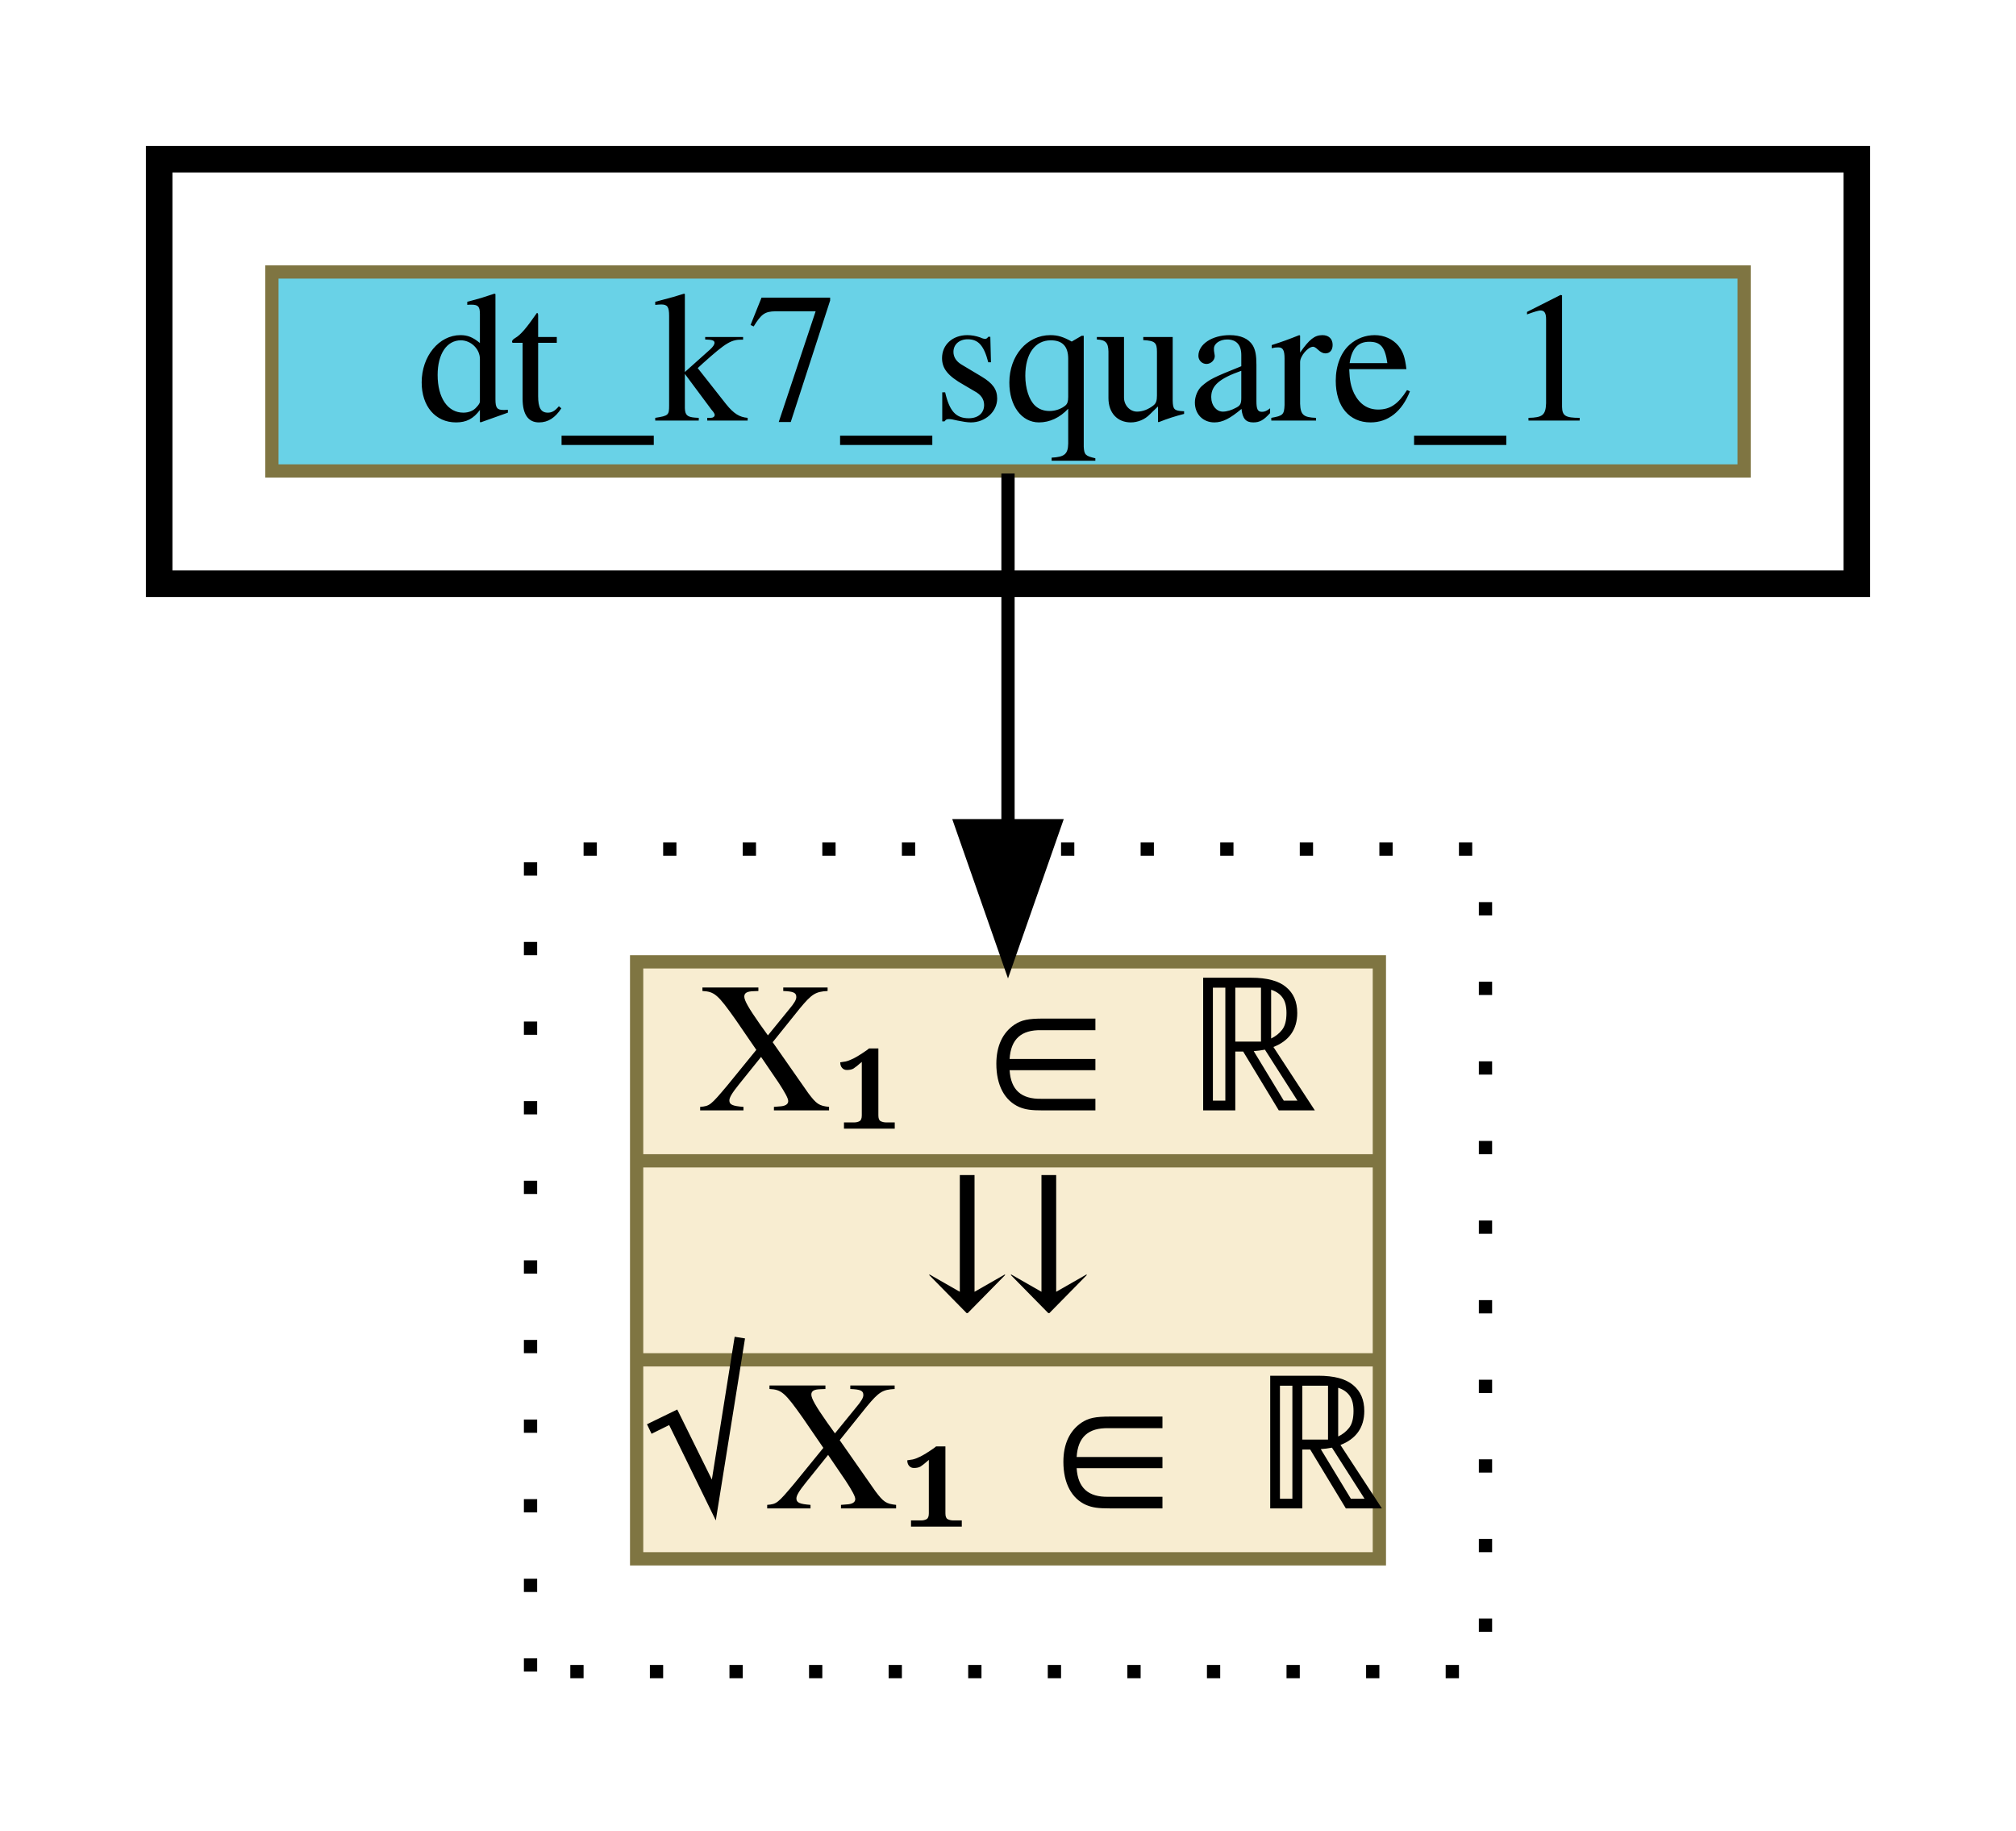
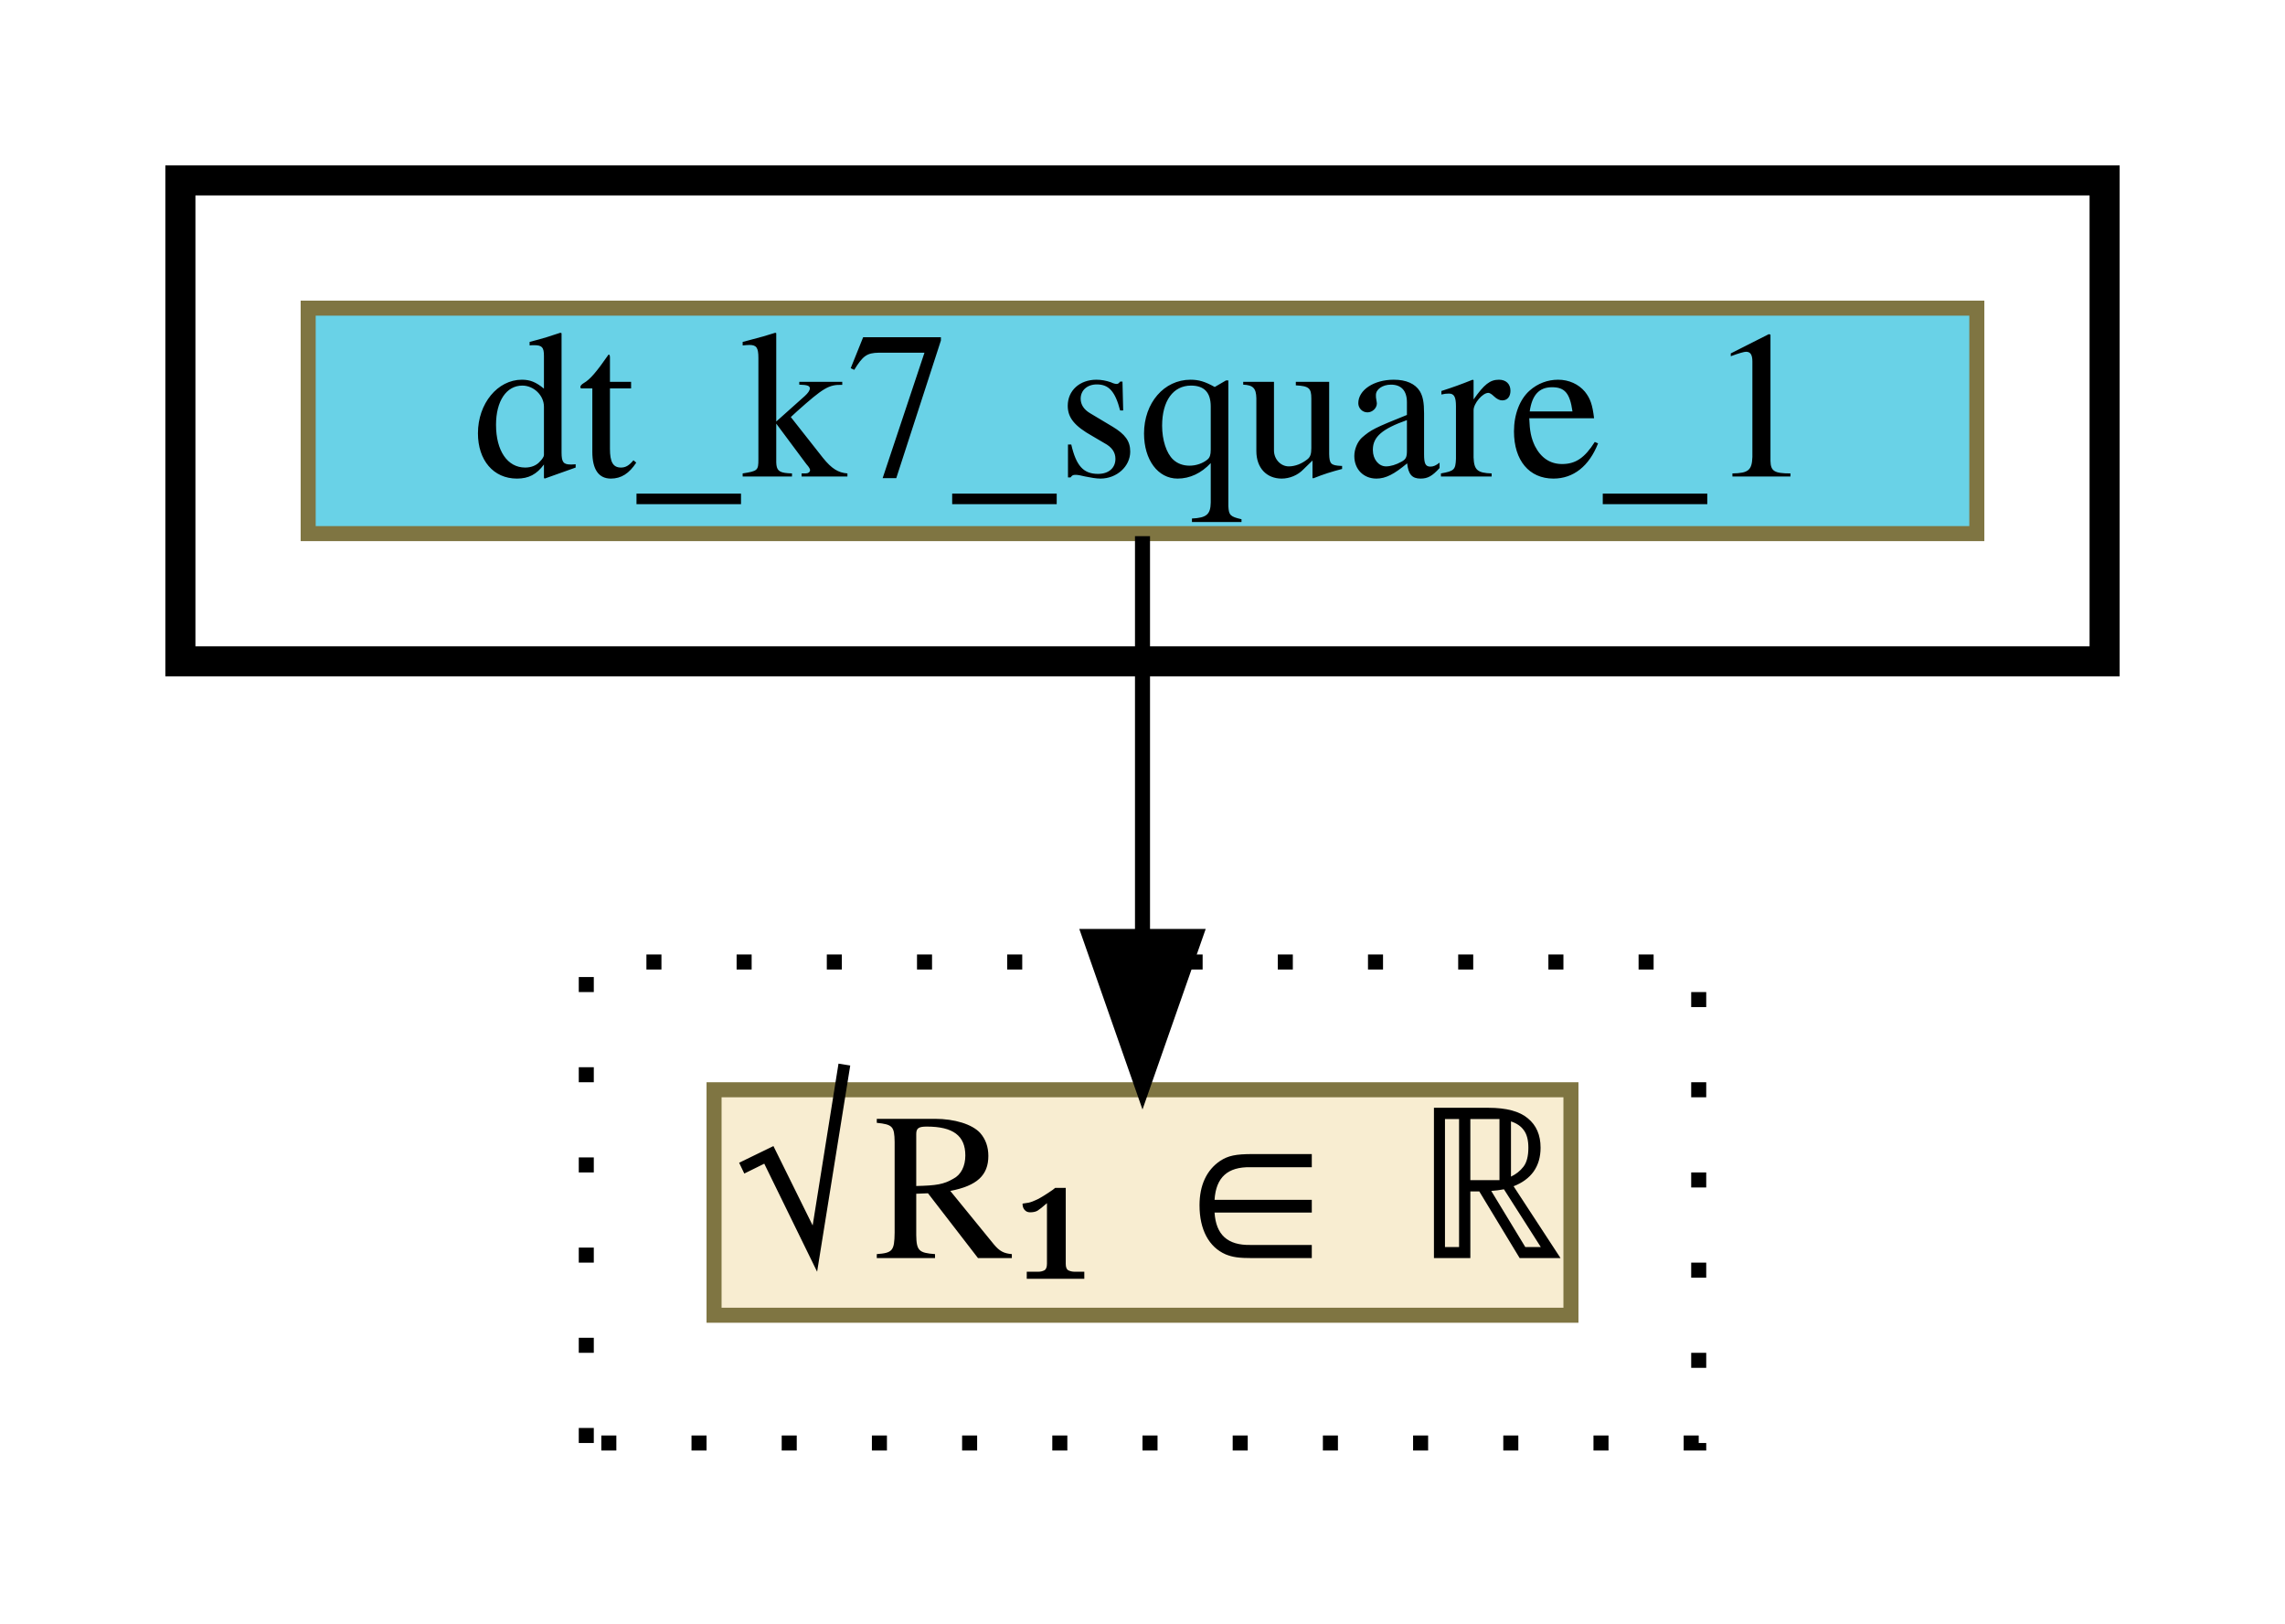
- <svg xmlns="http://www.w3.org/2000/svg" xmlns:xlink="http://www.w3.org/1999/xlink" width="152pt" height="138pt" viewBox="0.00 0.00 152.00 138.00">
-   <g id="graph0" class="graph" transform="scale(1 1) rotate(0) translate(4 134)">
+ <svg xmlns="http://www.w3.org/2000/svg" xmlns:xlink="http://www.w3.org/1999/xlink" width="152pt" height="108pt" viewBox="0.00 0.00 152.00 108.00">
+   <g id="graph0" class="graph" transform="scale(1 1) rotate(0) translate(4 104)">
    <g id="clust1" class="cluster">
-       <polygon fill="transparent" stroke="black" stroke-width="2" points="8,-90 8,-122 136,-122 136,-90 8,-90" />
+       <polygon fill="transparent" stroke="black" stroke-width="2" points="8,-60 8,-92 136,-92 136,-60 8,-60" />
    </g>
    <g id="clust2" class="cluster">
-       <polygon fill="transparent" stroke="black" stroke-dasharray="1,5" points="36,-8 36,-70 108,-70 108,-8 36,-8" />
+       <polygon fill="transparent" stroke="black" stroke-dasharray="1,5" points="35,-8 35,-40 109,-40 109,-8 35,-8" />
    </g>
    <g id="node1" class="node">
      <g id="a_node1">
        <a xlink:href="dt_k7_square_1.html" xlink:title="dt_k7_square_1" target="_vizar">
-           <polygon fill="#69d2e7" stroke="#7f7542" points="16.5,-98.5 16.5,-113.5 127.5,-113.5 127.5,-98.5 16.5,-98.5" />
-           <text text-anchor="middle" x="72" y="-102.3" font-family="Times,serif" font-size="14.00">dt_k7_square_1</text>
+           <polygon fill="#69d2e7" stroke="#7f7542" points="16.5,-68.5 16.5,-83.5 127.5,-83.5 127.5,-68.5 16.5,-68.5" />
+           <text text-anchor="middle" x="72" y="-72.3" font-family="Times,serif" font-size="14.00">dt_k7_square_1</text>
        </a>
      </g>
    </g>
    <g id="node2" class="node">
      <g id="a_node2">
-         <a xlink:href="c_0_148.html" xlink:title="{X₁ ∈ ℝ|⇊|√X₁ ∈ ℝ}" target="_vizar">
-           <polygon fill="#f8edd1" stroke="#7f7542" points="44,-16.5 44,-61.5 100,-61.5 100,-16.5 44,-16.5" />
-           <text text-anchor="middle" x="72" y="-50.3" font-family="Times,serif" font-size="14.00">X₁ ∈ ℝ</text>
-           <polyline fill="none" stroke="#7f7542" points="44,-46.5 100,-46.5 " />
-           <text text-anchor="middle" x="72" y="-35.3" font-family="Times,serif" font-size="14.00">⇊</text>
-           <polyline fill="none" stroke="#7f7542" points="44,-31.5 100,-31.5 " />
-           <text text-anchor="middle" x="72" y="-20.3" font-family="Times,serif" font-size="14.00">√X₁ ∈ ℝ</text>
+         <a xlink:href="c_0_148.html" xlink:title="{√R₁ ∈ ℝ}" target="_vizar">
+           <polygon fill="#f8edd1" stroke="#7f7542" points="43.5,-16.5 43.5,-31.5 100.5,-31.5 100.5,-16.5 43.5,-16.5" />
+           <text text-anchor="middle" x="72" y="-20.3" font-family="Times,serif" font-size="14.00">√R₁ ∈ ℝ</text>
        </a>
      </g>
    </g>
    <g id="edge1" class="edge">
-       <path fill="none" stroke="black" d="M72,-98.31C72,-98.31 72,-71.76 72,-71.76" />
-       <polygon fill="black" stroke="black" points="75.5,-71.76 72,-61.76 68.5,-71.76 75.5,-71.76" />
+       <path fill="none" stroke="black" d="M72,-68.33C72,-68.33 72,-41.7 72,-41.7" />
+       <polygon fill="black" stroke="black" points="75.5,-41.7 72,-31.7 68.5,-41.7 75.5,-41.7" />
    </g>
  </g>
</svg>
